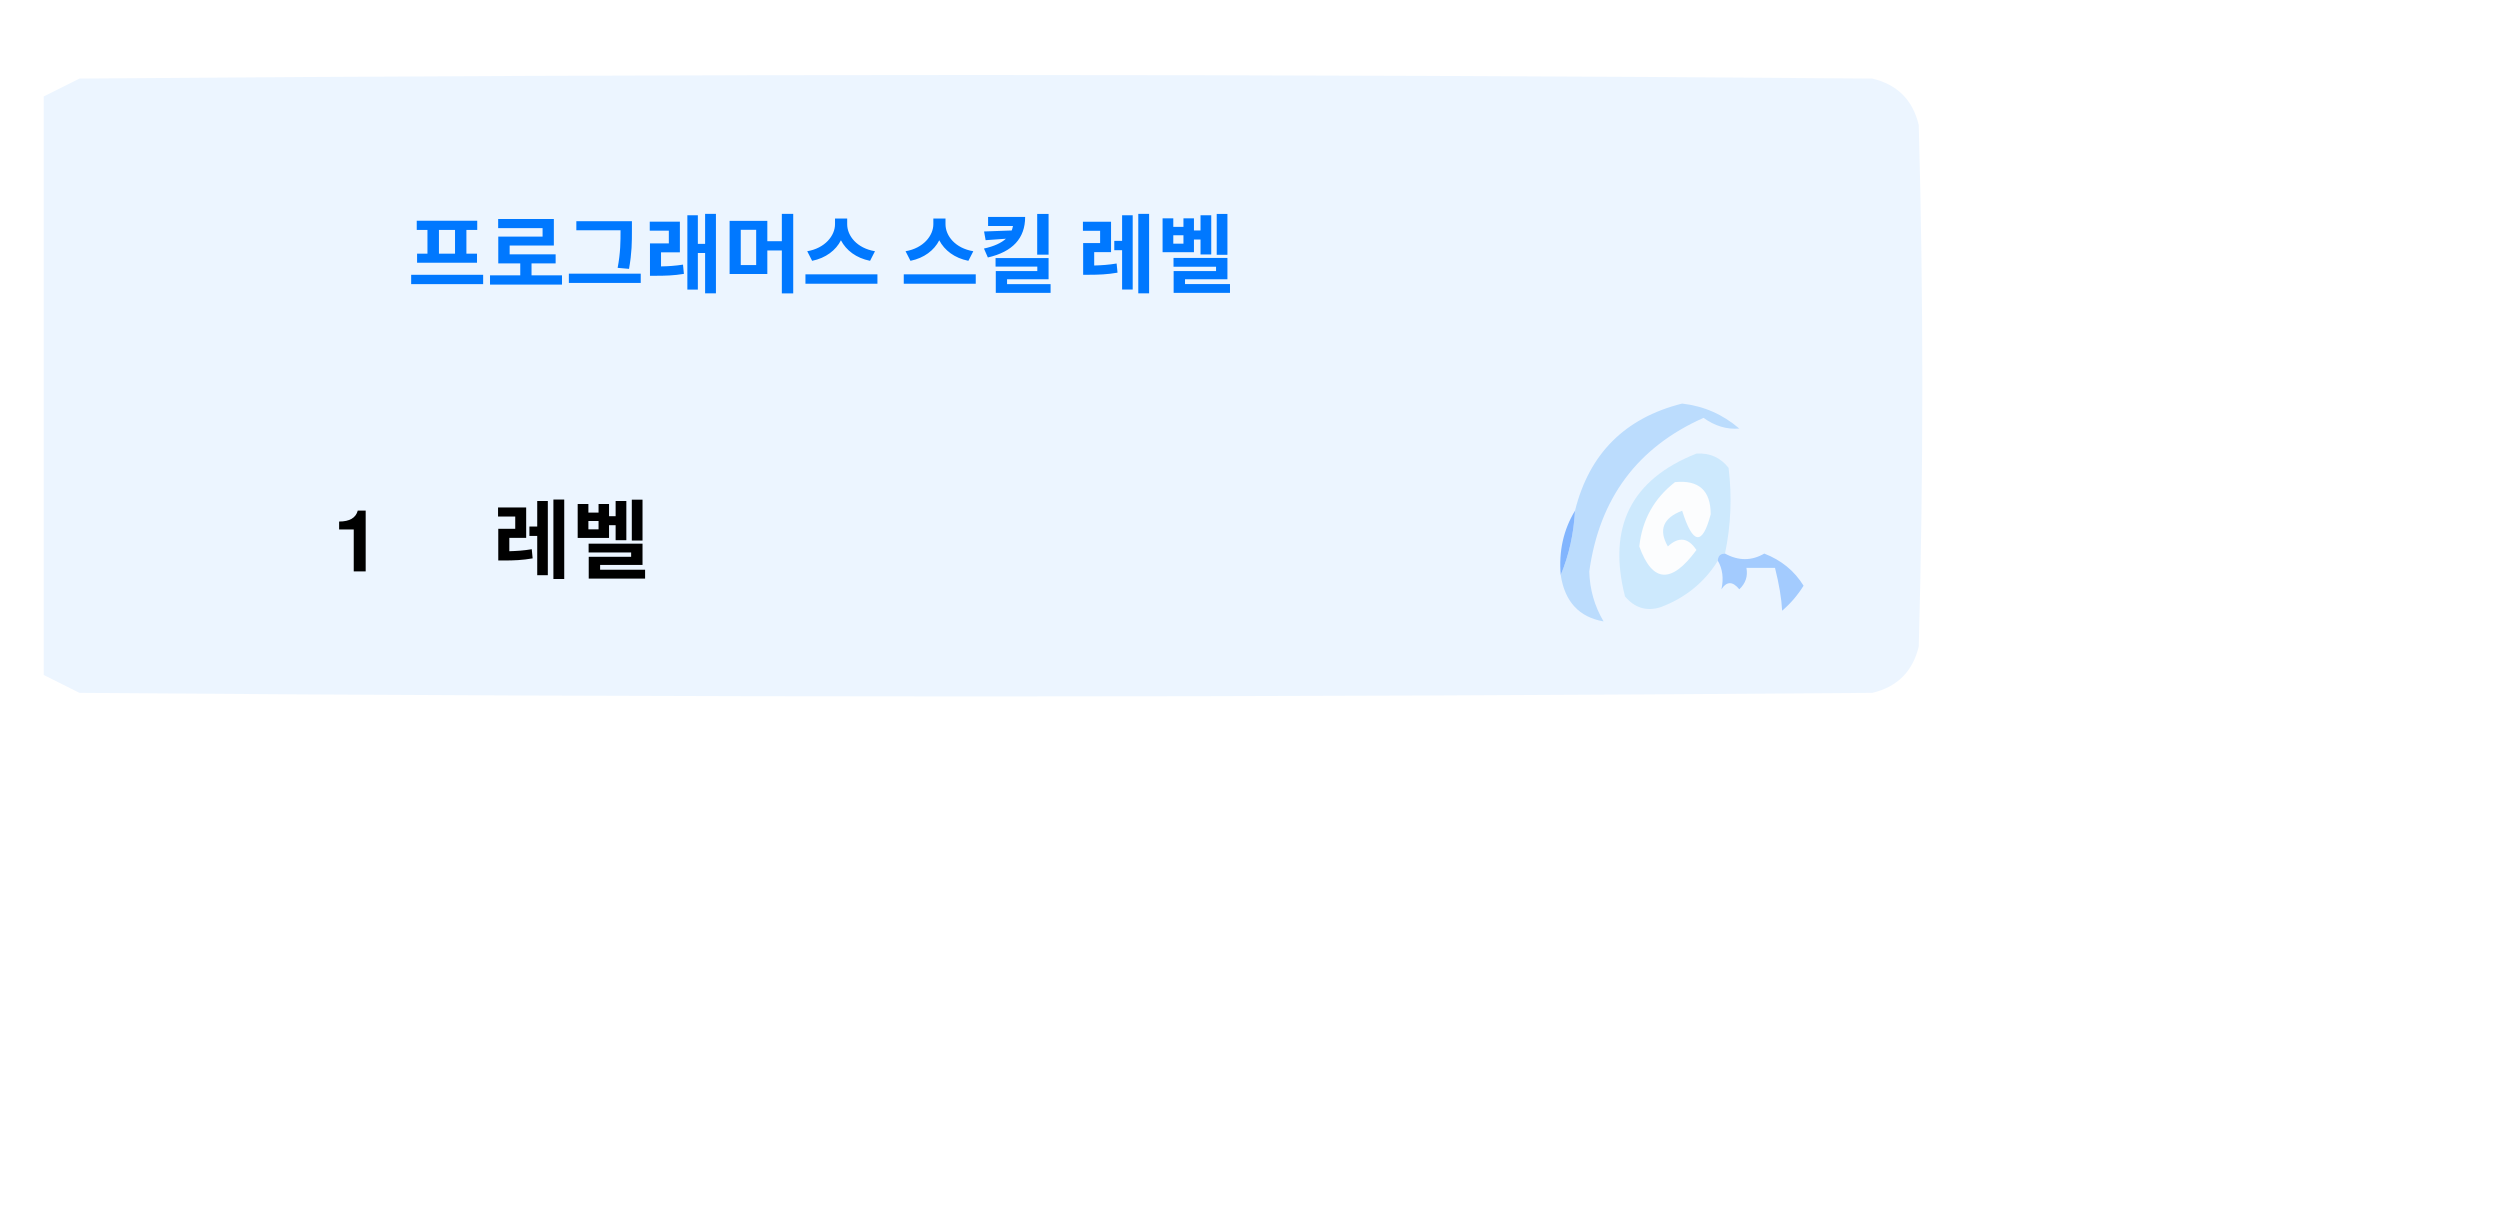
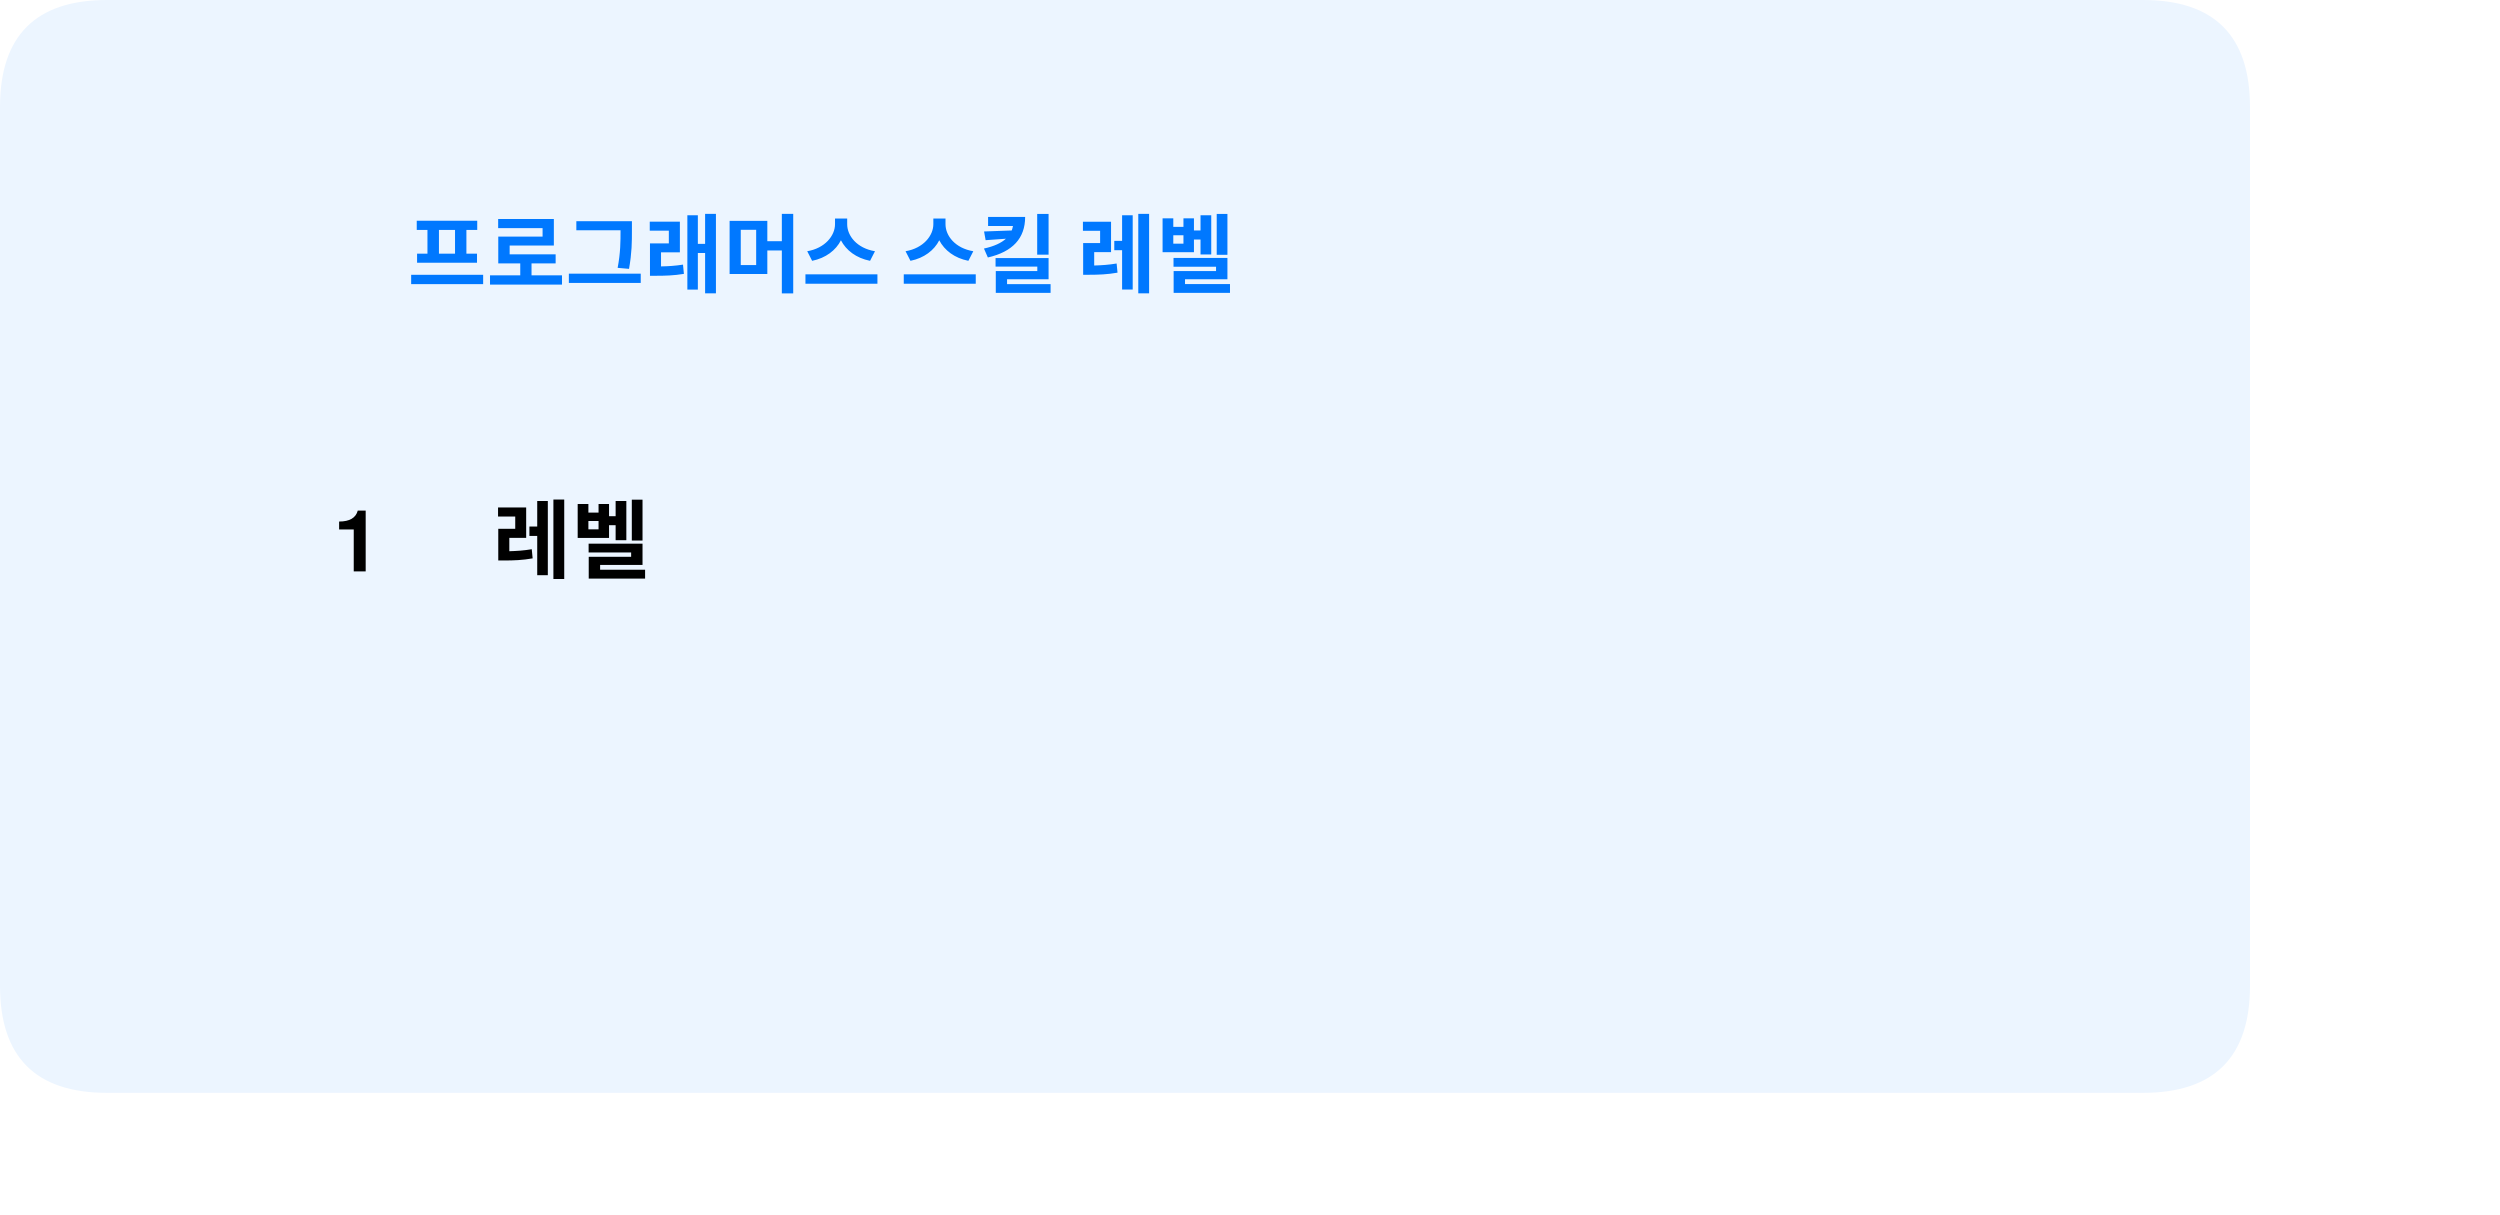
<svg xmlns="http://www.w3.org/2000/svg" version="1.1" width="350px" height="170px" style="shape-rendering:geometricPrecision; text-rendering:geometricPrecision; image-rendering:optimizeQuality; fill-rule:evenodd; clip-rule:evenodd">
  <style>
            .title {
                color: #0078ff;
                font-size: 1rem;
                line-height: 1.5rem;
                font-weight: bold;
                font-family: -apple-system,BlinkMacSystemFont,Segoe UI,Helvetica,Arial,sans-serif,Apple Color Emoji,Segoe UI Emoji;
            }
        
            .desc {
                color: #0078ff;
                font-size: 2.5rem;
                font-weight: bold;
                line-height: 1.5rem;
                font-family: -apple-system,BlinkMacSystemFont,Segoe UI,Helvetica,Arial,sans-serif,Apple Color Emoji,Segoe UI Emoji;
            }
        
            .desc-2 {
                color: #0078ff;
                font-size: 1rem;
                font-weight: bold;
                line-height: 1.5rem;
                font-family: -apple-system,BlinkMacSystemFont,Segoe UI,Helvetica,Arial,sans-serif,Apple Color Emoji,Segoe UI Emoji;
            }
        
            .text, .desc {
                animation: twinkling 4s ease-in-out infinite;
            }
        
            @keyframes twinkling {
                40% { opacity: 1; }
                50% { opacity: 0.5; }
                60% { opacity: 1; }
                70% { opacity: 0.5; }
                80% { opacity: 1; }
            };
        </style>
  <g>
    <path style="opacity:1" fill="none" d="M 0,0 C 116.667,0 233.333,0 350,0 C 350,56.667 350,113.333 350,170 C 233.333,170 116.667,170 0,170 Z" />
  </g>
  <g>
-     <path style="opacity:1" fill="#ecf5ff" d="M 6.125,94.5 C 6.125,67.5 6.125,40.5 6.125,13.5 C 7.765,12.68 9.432,11.847 11.125,11 C 94.792,10.333 178.458,10.333 262.125,11 C 265.625,11.833 267.792,14 268.625,17.5 C 269.292,41.833 269.292,66.167 268.625,90.5 C 267.792,94 265.625,96.167 262.125,97 C 178.458,97.667 94.792,97.667 11.125,97 C 9.432,96.153 7.765,95.32 6.125,94.5 Z" />
-   </g>
-   <g>
-     <path style="opacity:1" fill="#bbdcfd" d="M 218.5,80.5 C 219.657,77.727 220.324,74.727 220.5,71.5C 222.49,63.51 227.49,58.51 235.5,56.5C 238.528,56.847 241.194,58.014 243.5,60C 241.744,60.141 240.078,59.641 238.5,58.5C 229.247,62.607 223.914,69.773 222.5,80C 222.565,82.526 223.232,84.859 224.5,87C 221.07,86.397 219.07,84.231 218.5,80.5 Z" />
-   </g>
-   <g>
-     <path style="opacity:1" fill="#cde9fd" d="M 241.5,77.5 C 240.833,77.5 240.5,77.833 240.5,78.5C 238.628,81.529 235.961,83.695 232.5,85C 230.536,85.624 228.869,85.124 227.5,83.5C 225.021,73.791 228.354,67.124 237.5,63.5C 239.374,63.39 240.874,64.056 242,65.5C 242.497,69.524 242.331,73.524 241.5,77.5 Z" />
-   </g>
-   <g>
-     <path style="opacity:1" fill="#fcfdfe" d="M 234.5,67.5 C 237.826,67.162 239.493,68.662 239.5,72C 238.334,76.434 237,76.267 235.5,71.5C 232.832,72.515 232.166,74.182 233.5,76.5C 235.017,75.089 236.351,75.256 237.5,77C 234.006,81.771 231.34,81.605 229.5,76.5C 229.904,72.771 231.571,69.771 234.5,67.5 Z" />
-   </g>
-   <g>
-     <path style="opacity:1" fill="#82b5fe" d="M 220.5,71.5 C 220.324,74.727 219.657,77.727 218.5,80.5C 218.215,77.171 218.882,74.171 220.5,71.5 Z" />
-   </g>
-   <g>
-     <path style="opacity:1" fill="#a3cbfe" d="M 240.5,78.5 C 240.5,77.833 240.833,77.5 241.5,77.5C 243.391,78.536 245.224,78.536 247,77.5C 249.391,78.429 251.225,79.929 252.5,82C 251.681,83.319 250.681,84.486 249.5,85.5C 249.409,83.777 249.075,81.777 248.5,79.5C 247.167,79.5 245.833,79.5 244.5,79.5C 244.719,80.675 244.386,81.675 243.5,82.5C 242.575,81.359 241.741,81.359 241,82.5C 241.331,80.981 241.164,79.648 240.5,78.5 Z" />
+     <path style="opacity:1" fill="#ecf5ff" d="M 15,0 L 300,0 Q 315,0 315,15 L 315,138 Q 315,153 300,153 L 15,153 Q 0,153 0,138 L 0,15 Q 0,0 15,0 Z" />
  </g>
  <text text-anchor="middle" x="115" y="40" class="title" style="fill:#0078ff;" stroke="#none" stroke-width="1">프로그래머스 스킬 레벨</text>
  <text text-anchor="middle" x="50" y="80" class="desc" stroke="#none" stroke-width="1">1</text>
  <text text-anchor="middle" x="80" y="80" class="desc-2" stroke="#none" stroke-width="1">레벨</text>
</svg>
